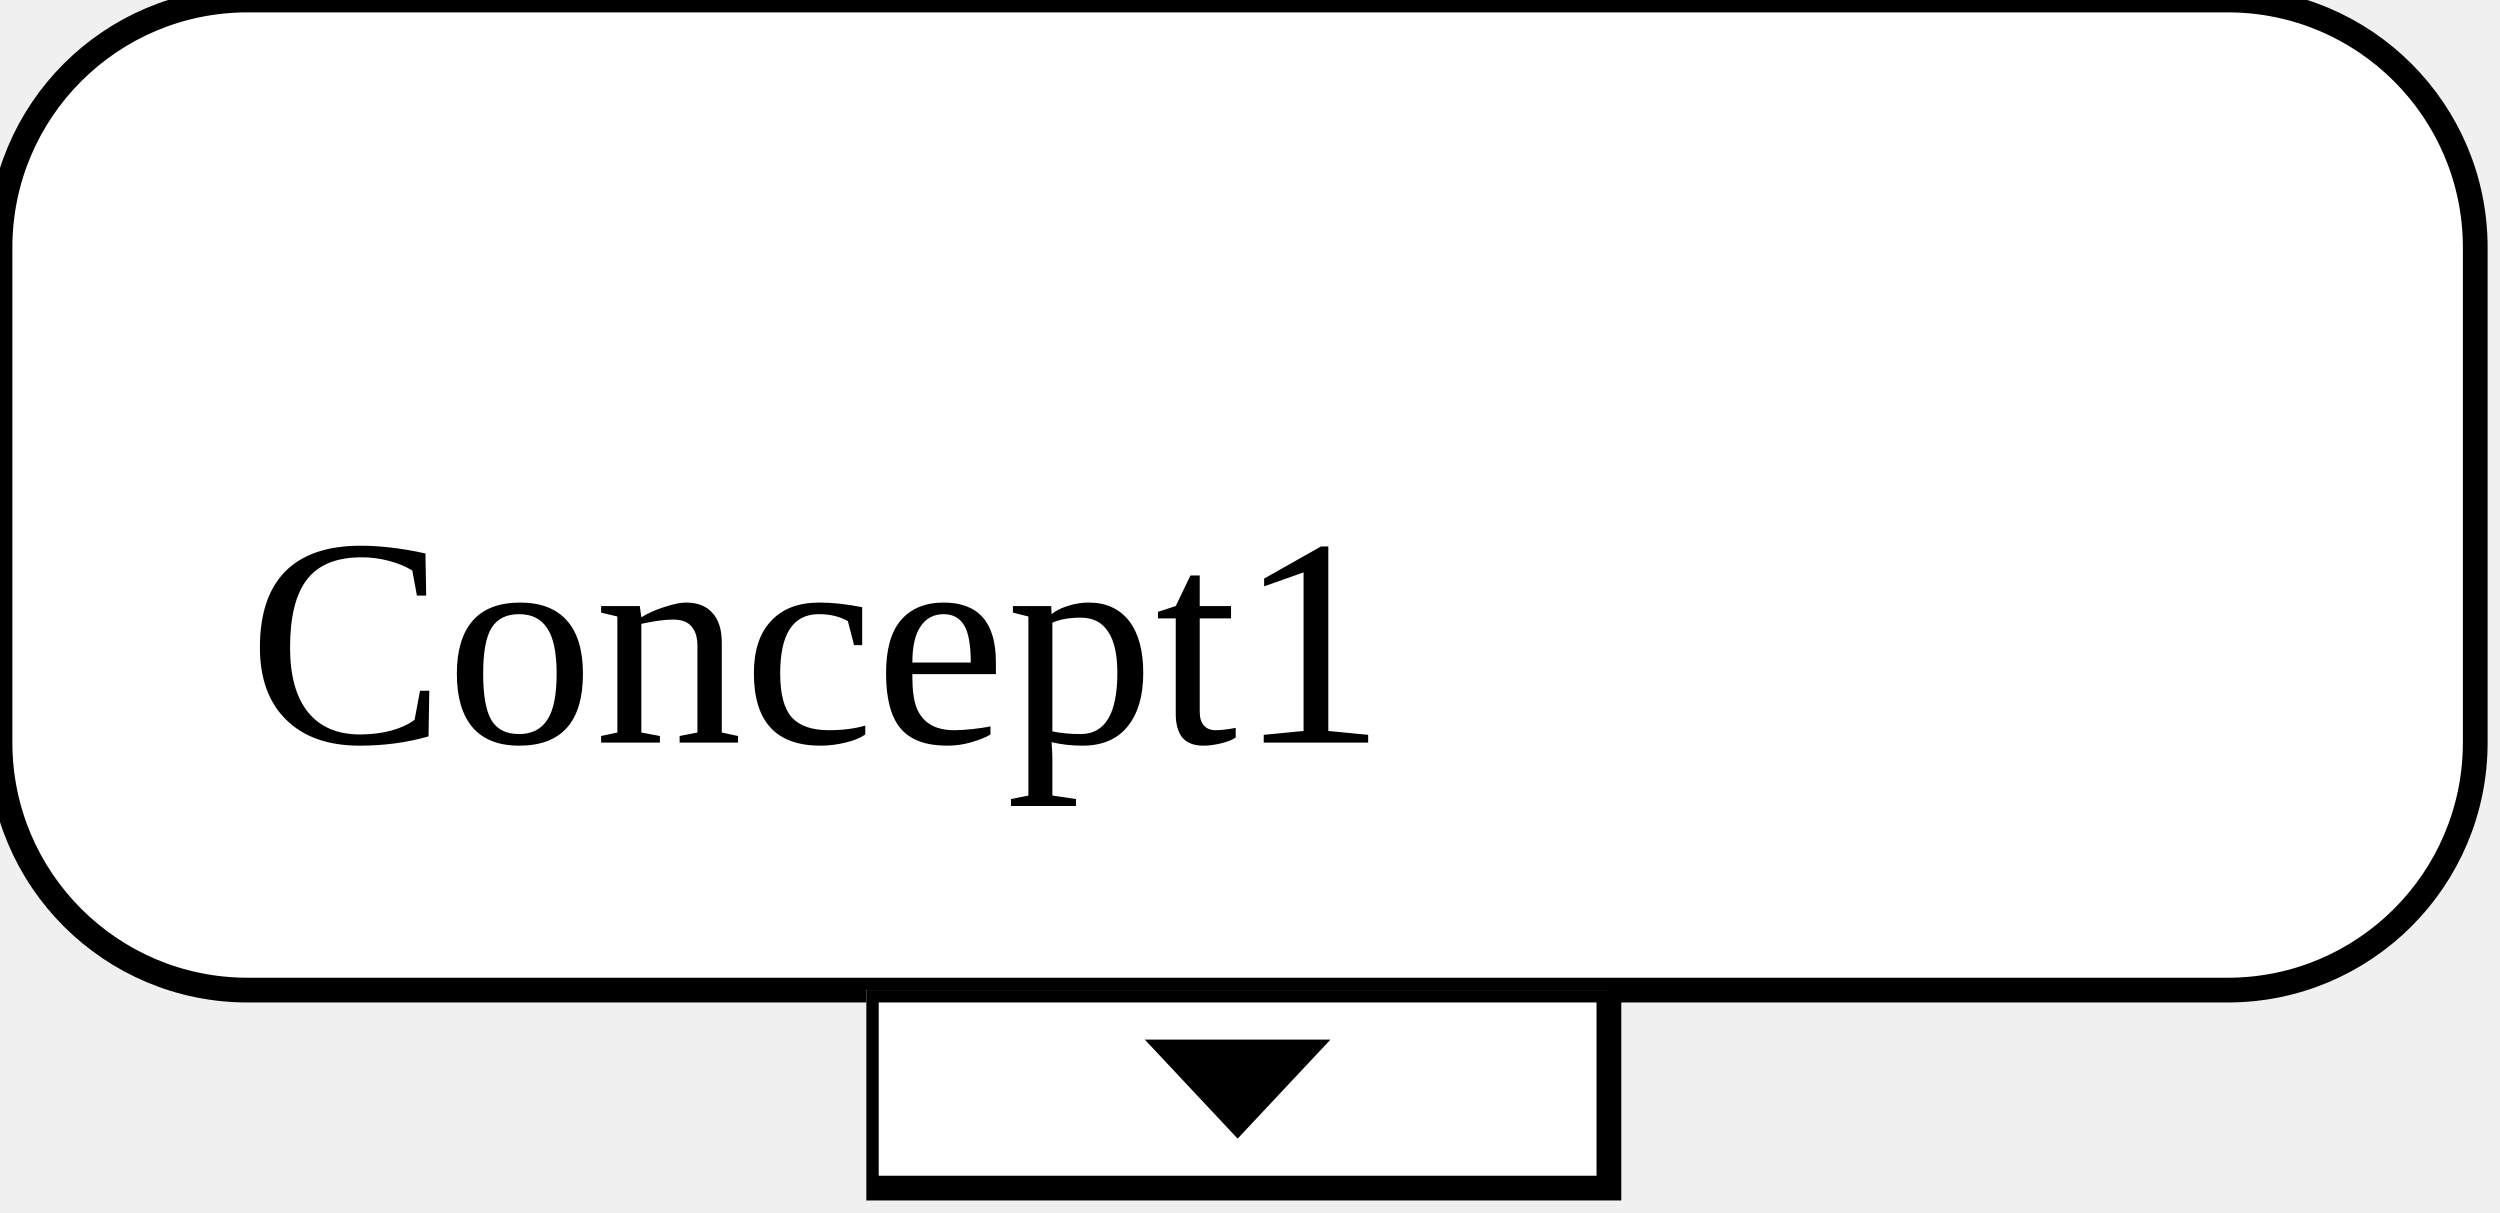
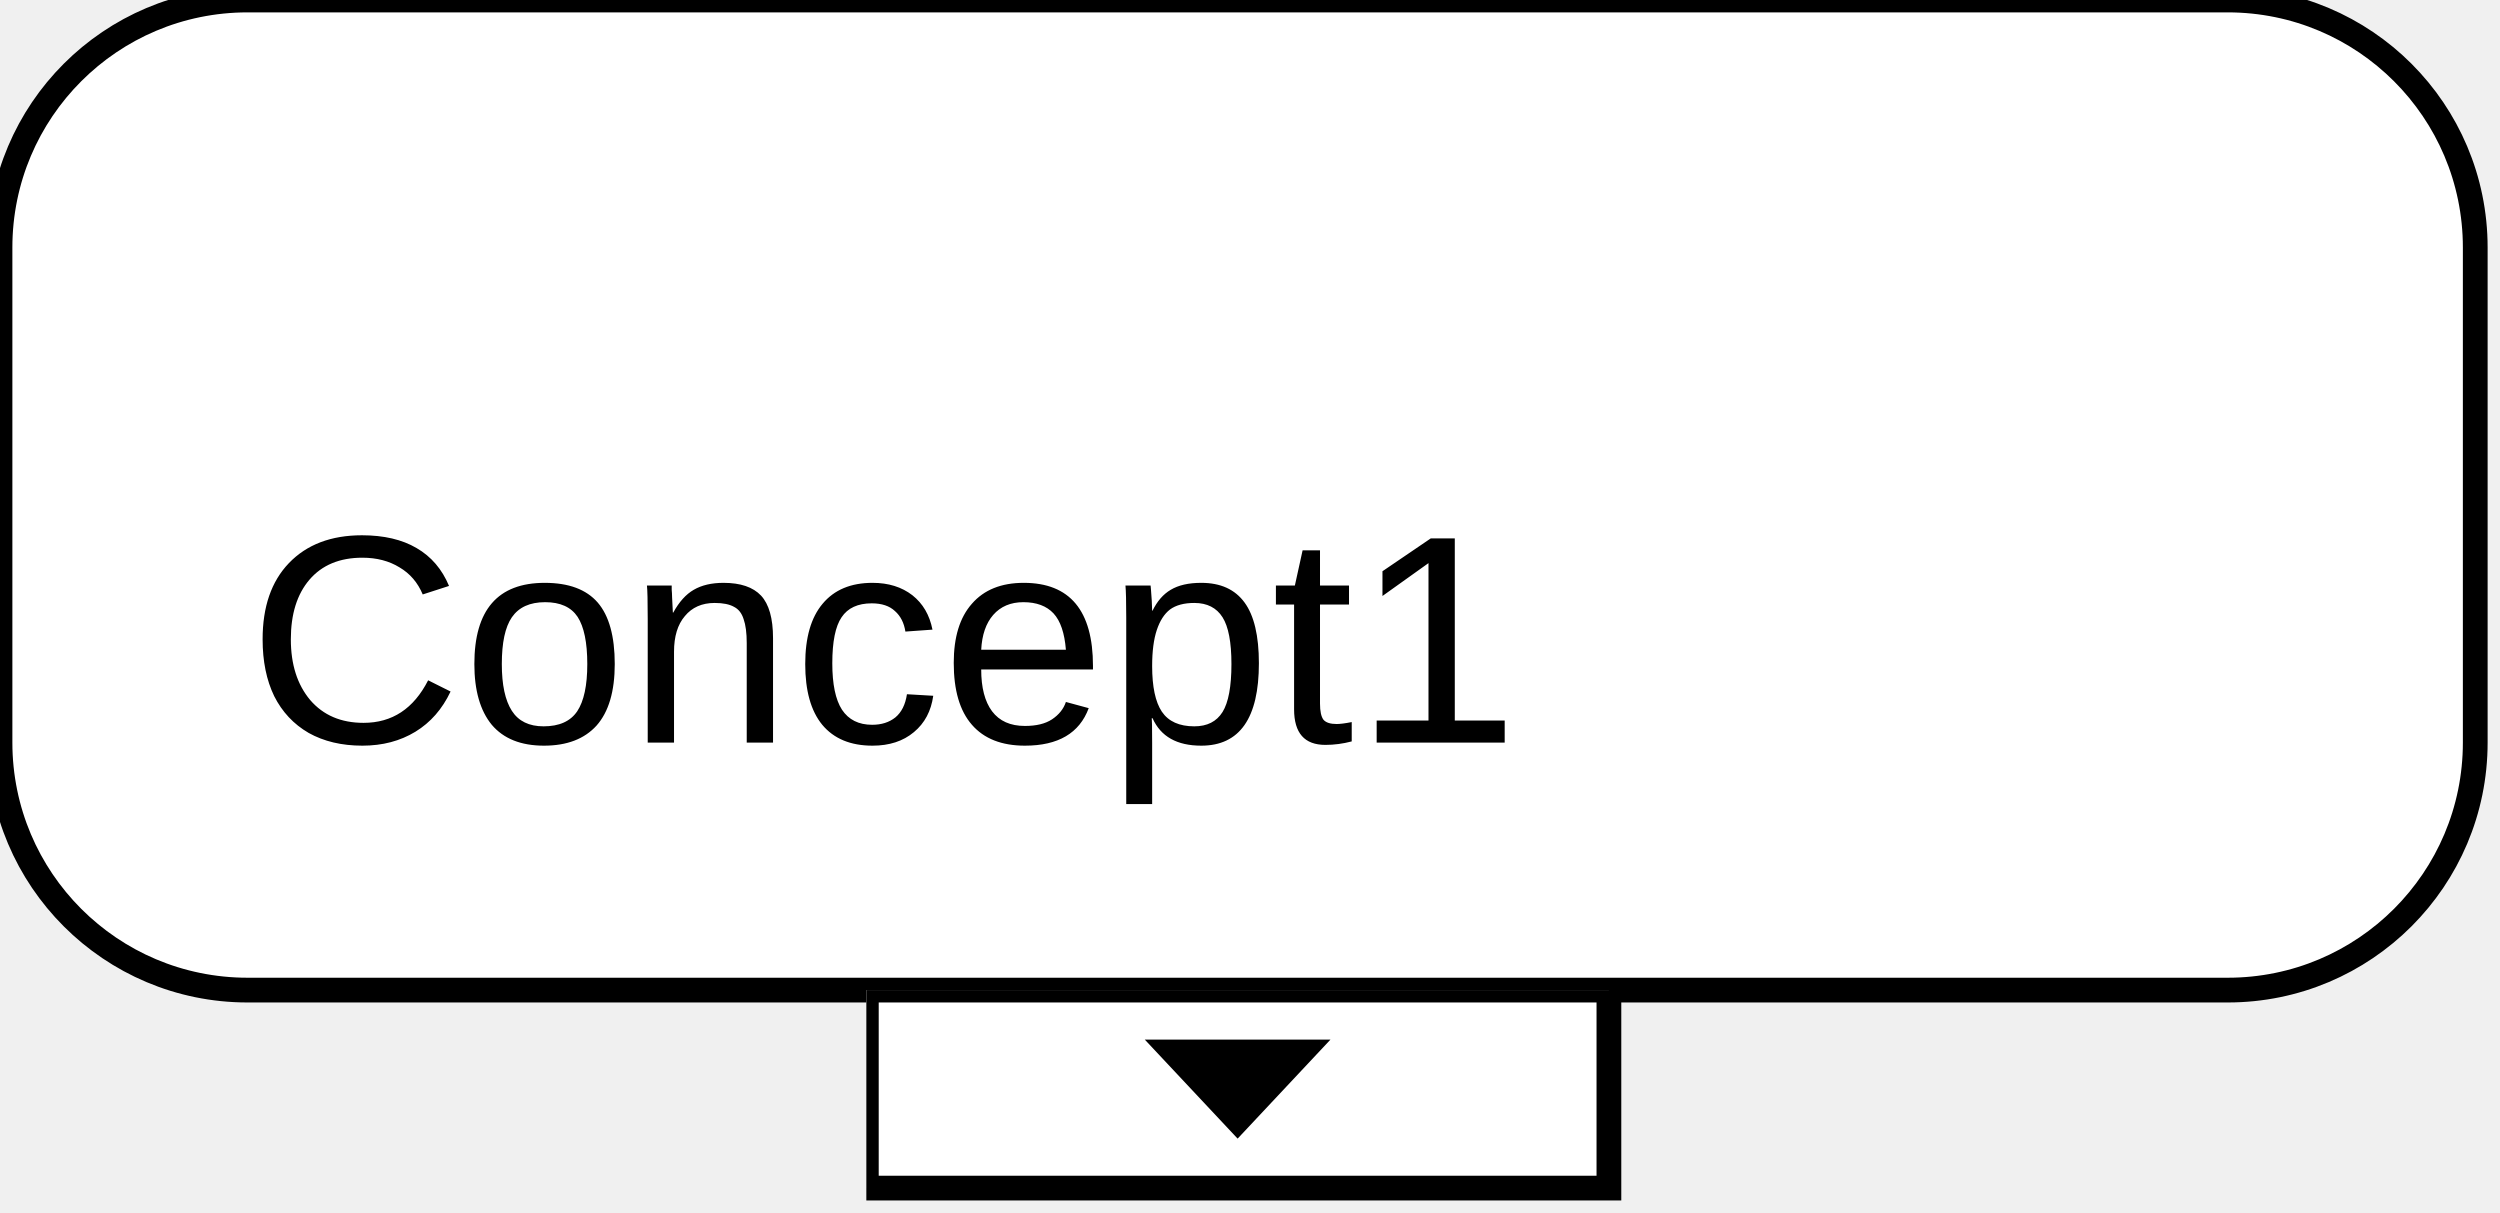
<svg xmlns="http://www.w3.org/2000/svg" version="1.1">
  <svg id="n1" x="0.0" y="0.0">
    <svg>
      <rect fill="#FFFFFF" stroke="#000000" rx="10.0" ry="10.0" width="100.0" height="40.0" x="0.0" y="0.0" />
-       <text x="10.0" y="30.0" font-weight="normal">Concept1</text>
+       <text x="10.0" y="30.0" font-weight="normal" font-family="Arial, sans-serif" font-size="12px">Concept1</text>
    </svg>
    <svg x="35.0" y="40.0">
      <rect fill="#FFFFFF" stroke="#000000" width="30.0" height="8.0" x="0.0" y="0.0" />
      <polygon points="11.25,2.0 18.75,2.0 15.0,6.0 " fill="#000000" />
    </svg>
  </svg>
</svg>
